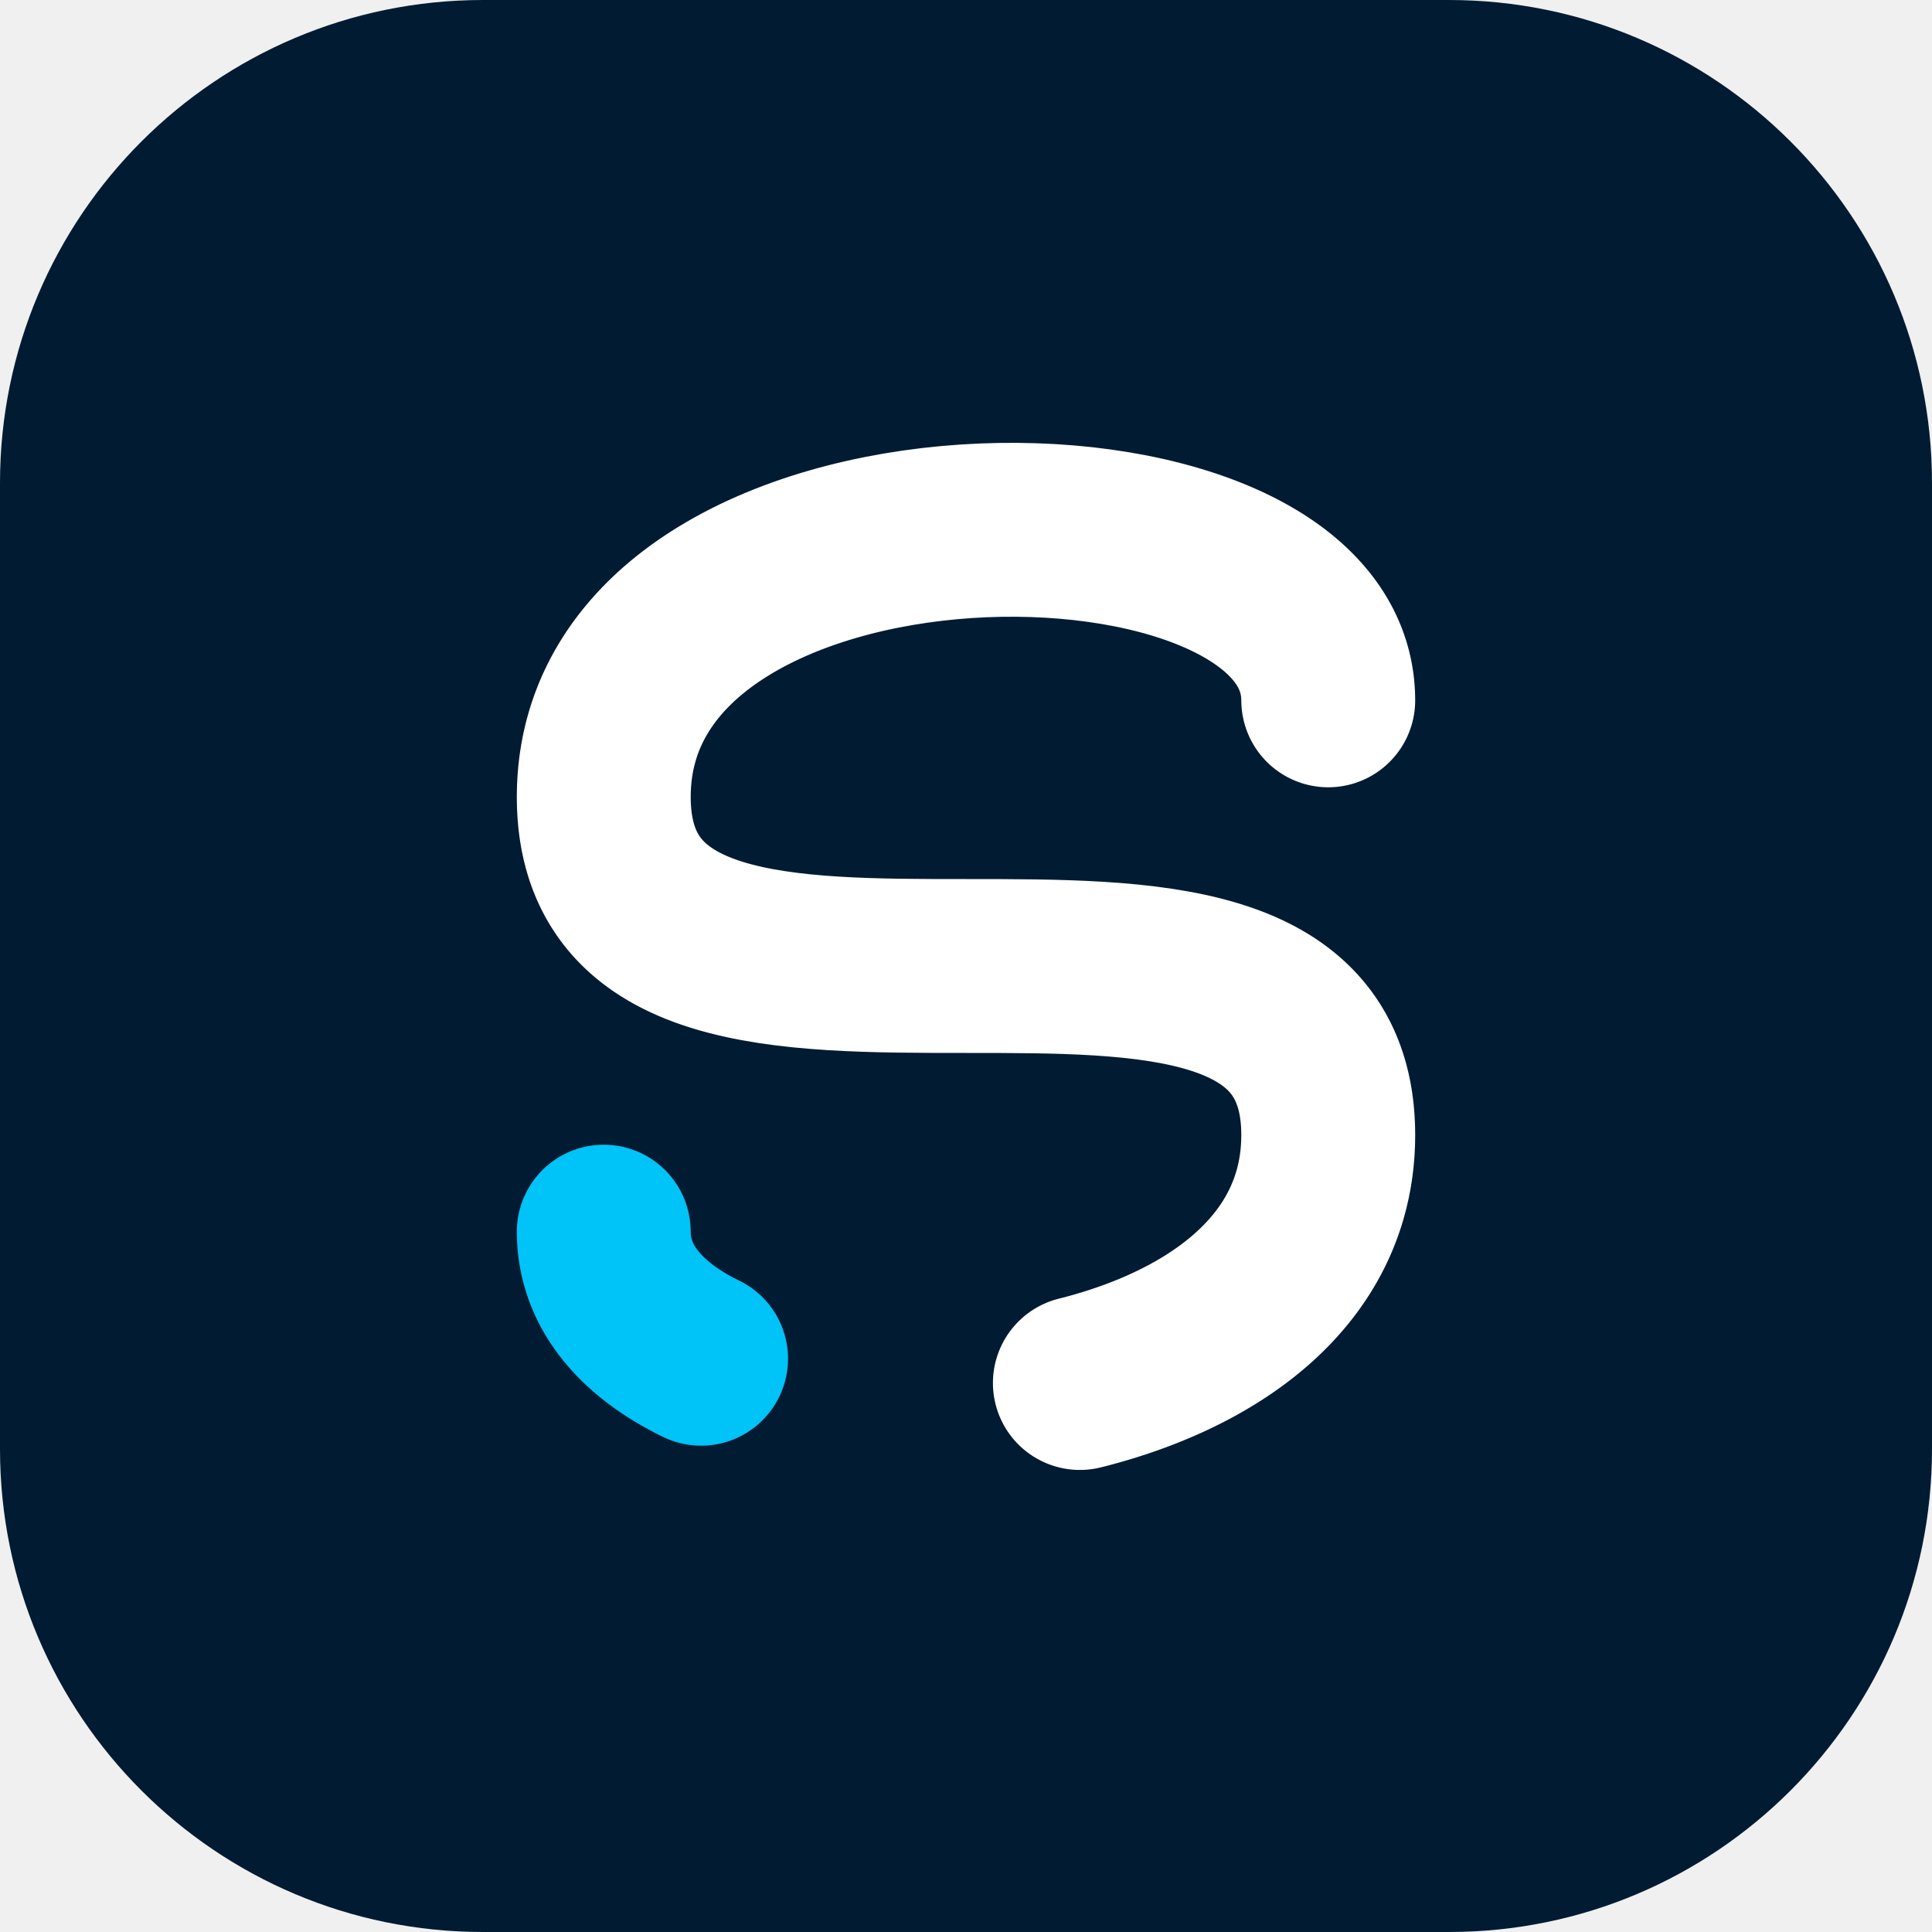
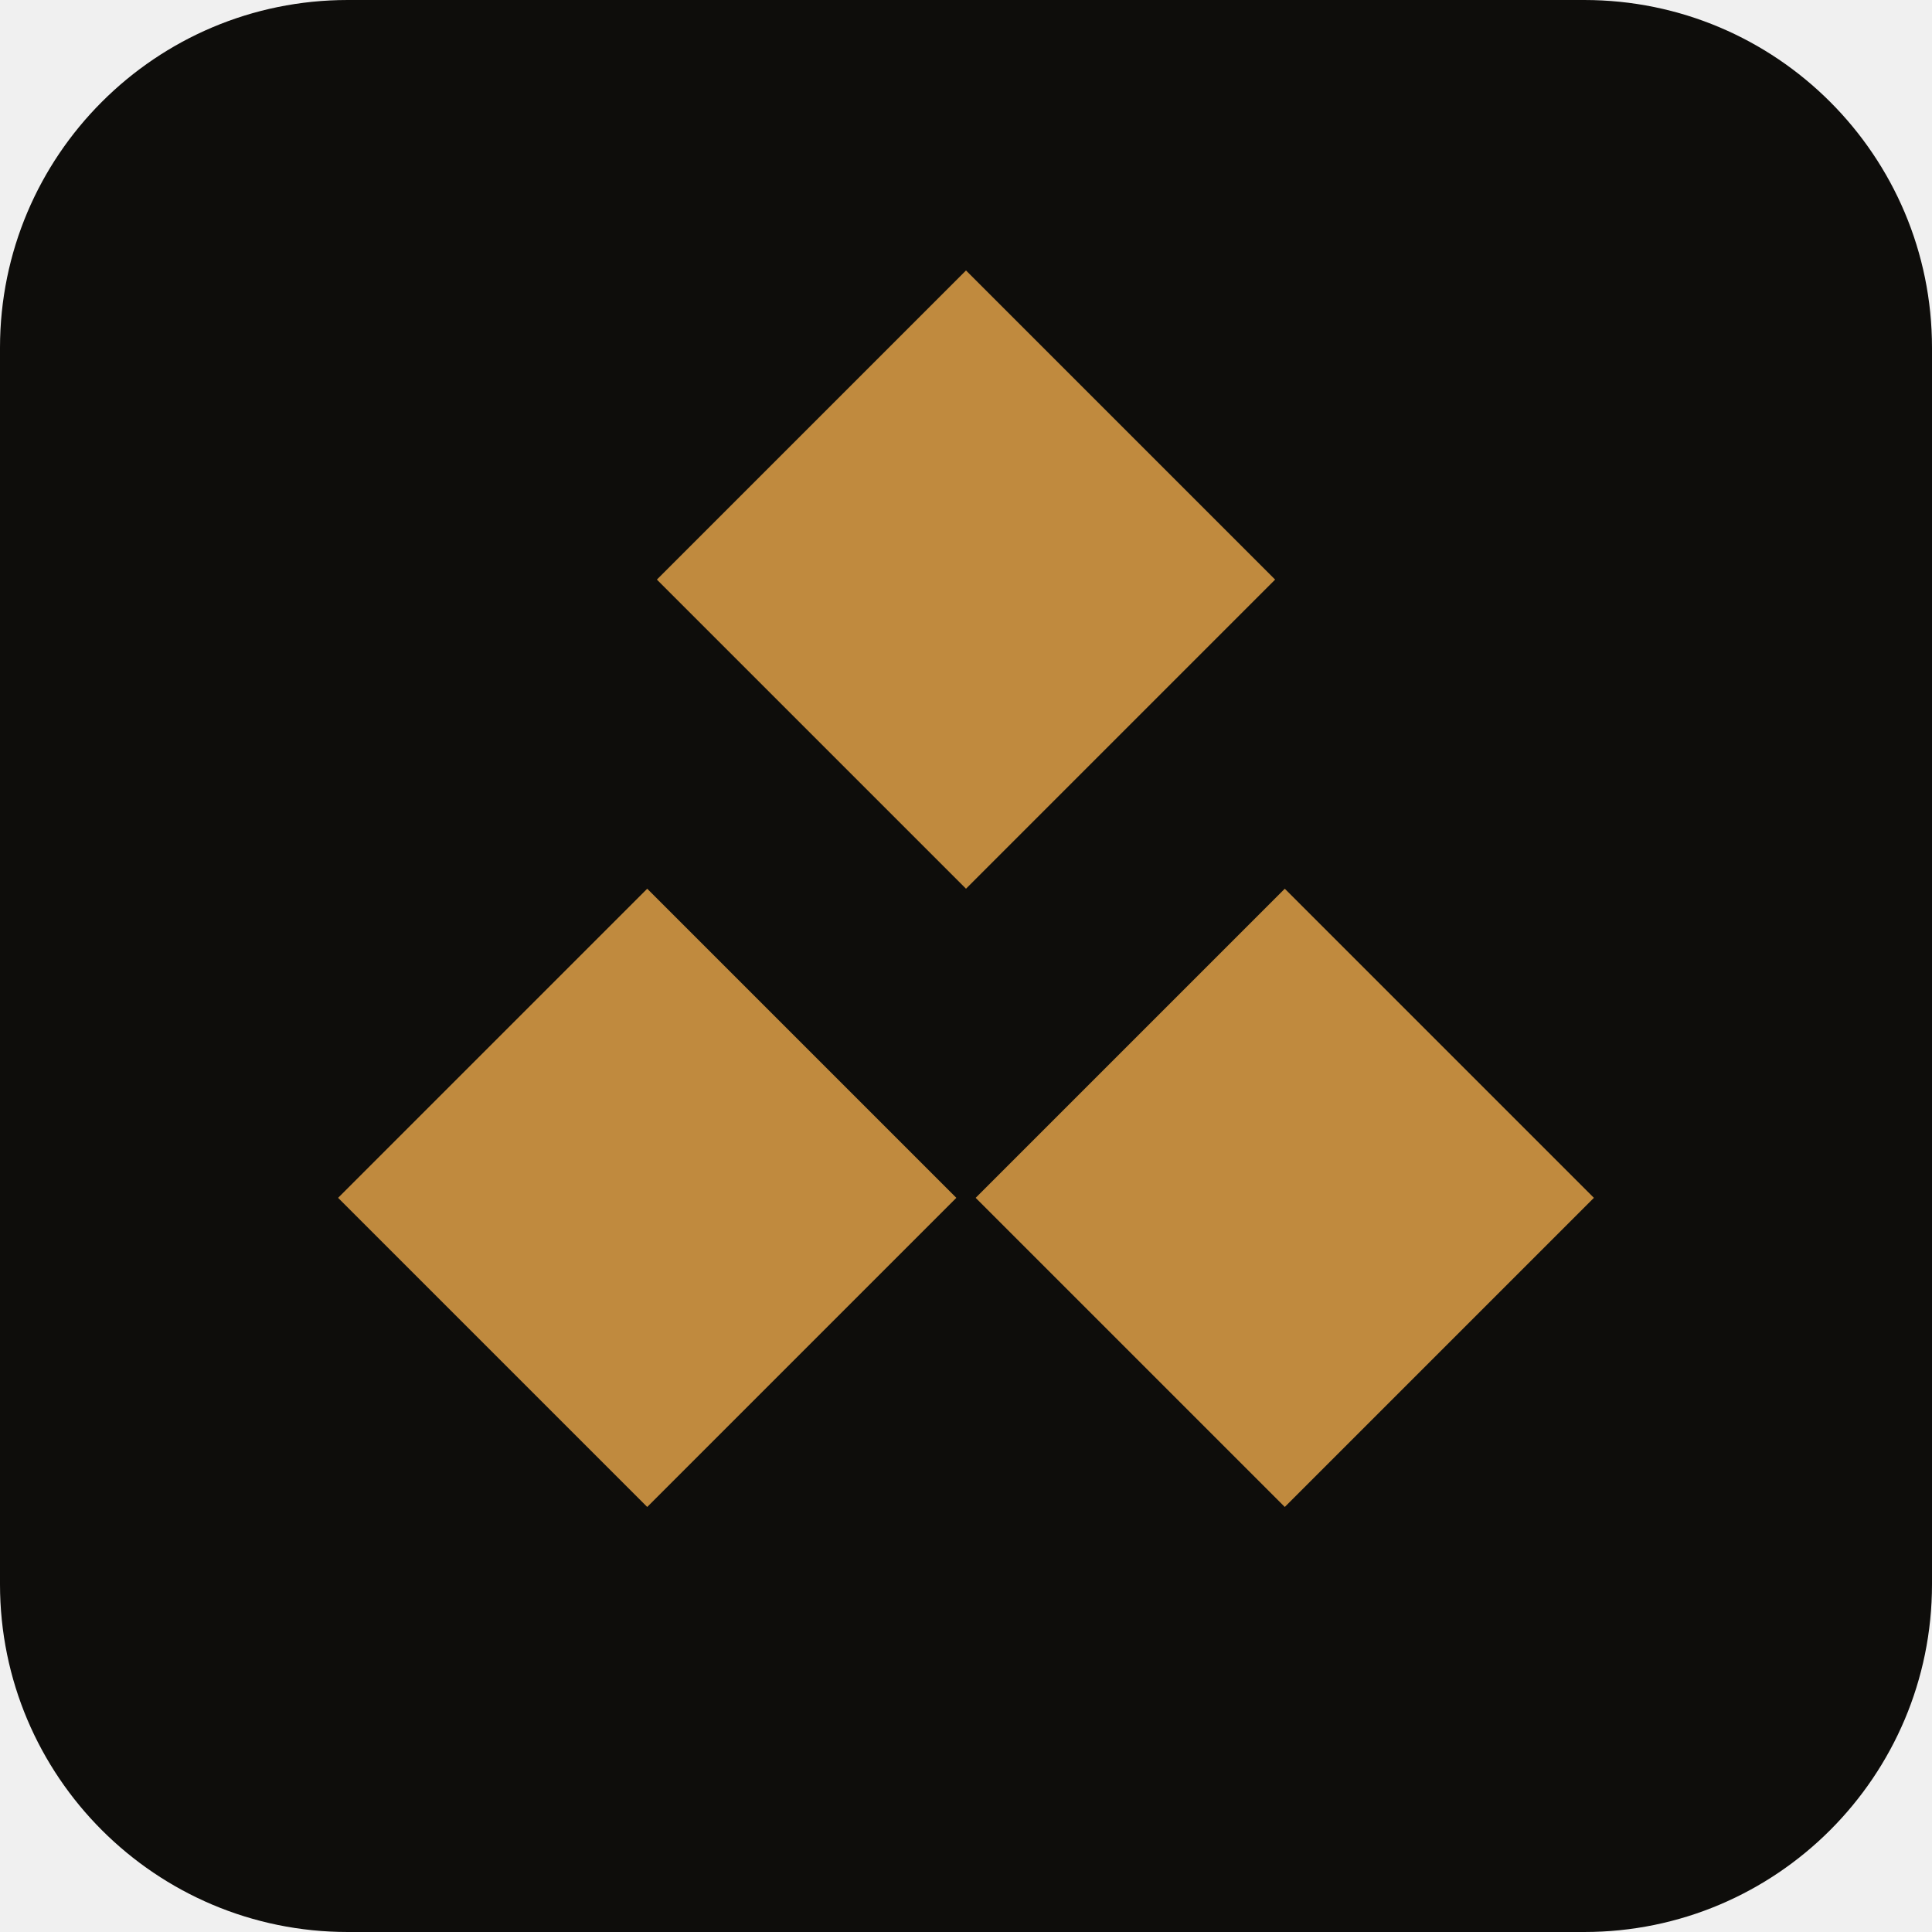
- <svg xmlns="http://www.w3.org/2000/svg" viewBox="0 0 32 32" width="32" height="32">
-   <rect width="32" height="32" rx="8" fill="#011B33" />
-   <g transform="translate(3.2 3.2) scale(0.8)" fill="none" stroke-linecap="round" stroke-width="3.6">
-     <path d="M23.5 10.5C23.5 5.5 8.5 5.5 8.5 12.5C8.5 19.5 23.5 12.5 23.5 19.5C23.5 26.5 8.5 26.5 8.5 21.5" pathLength="100" stroke="#FFFFFF" stroke-dasharray="46 100" />
-     <path d="M23.5 10.5C23.5 5.5 8.5 5.5 8.5 12.5C8.5 19.5 23.5 12.5 23.5 19.5C23.5 26.5 8.5 26.5 8.5 21.5" pathLength="100" stroke="#00C3F7" stroke-dasharray="46 100" stroke-dashoffset="-54" />
-   </g>
+ <svg xmlns="http://www.w3.org/2000/svg" viewBox="0 0 100 100">
+   <rect width="100" height="100" rx="18" fill="#0e0d0b" />
+   <polygon points="50,14 66,30 50,46 34,30" fill="#c08a3e" />
+   <polygon points="66.5,46 82.5,62 66.5,78 50.5,62" fill="#c08a3e" />
+   <polygon points="33.5,46 49.5,62 33.5,78 17.5,62" fill="#c08a3e" />
</svg>
